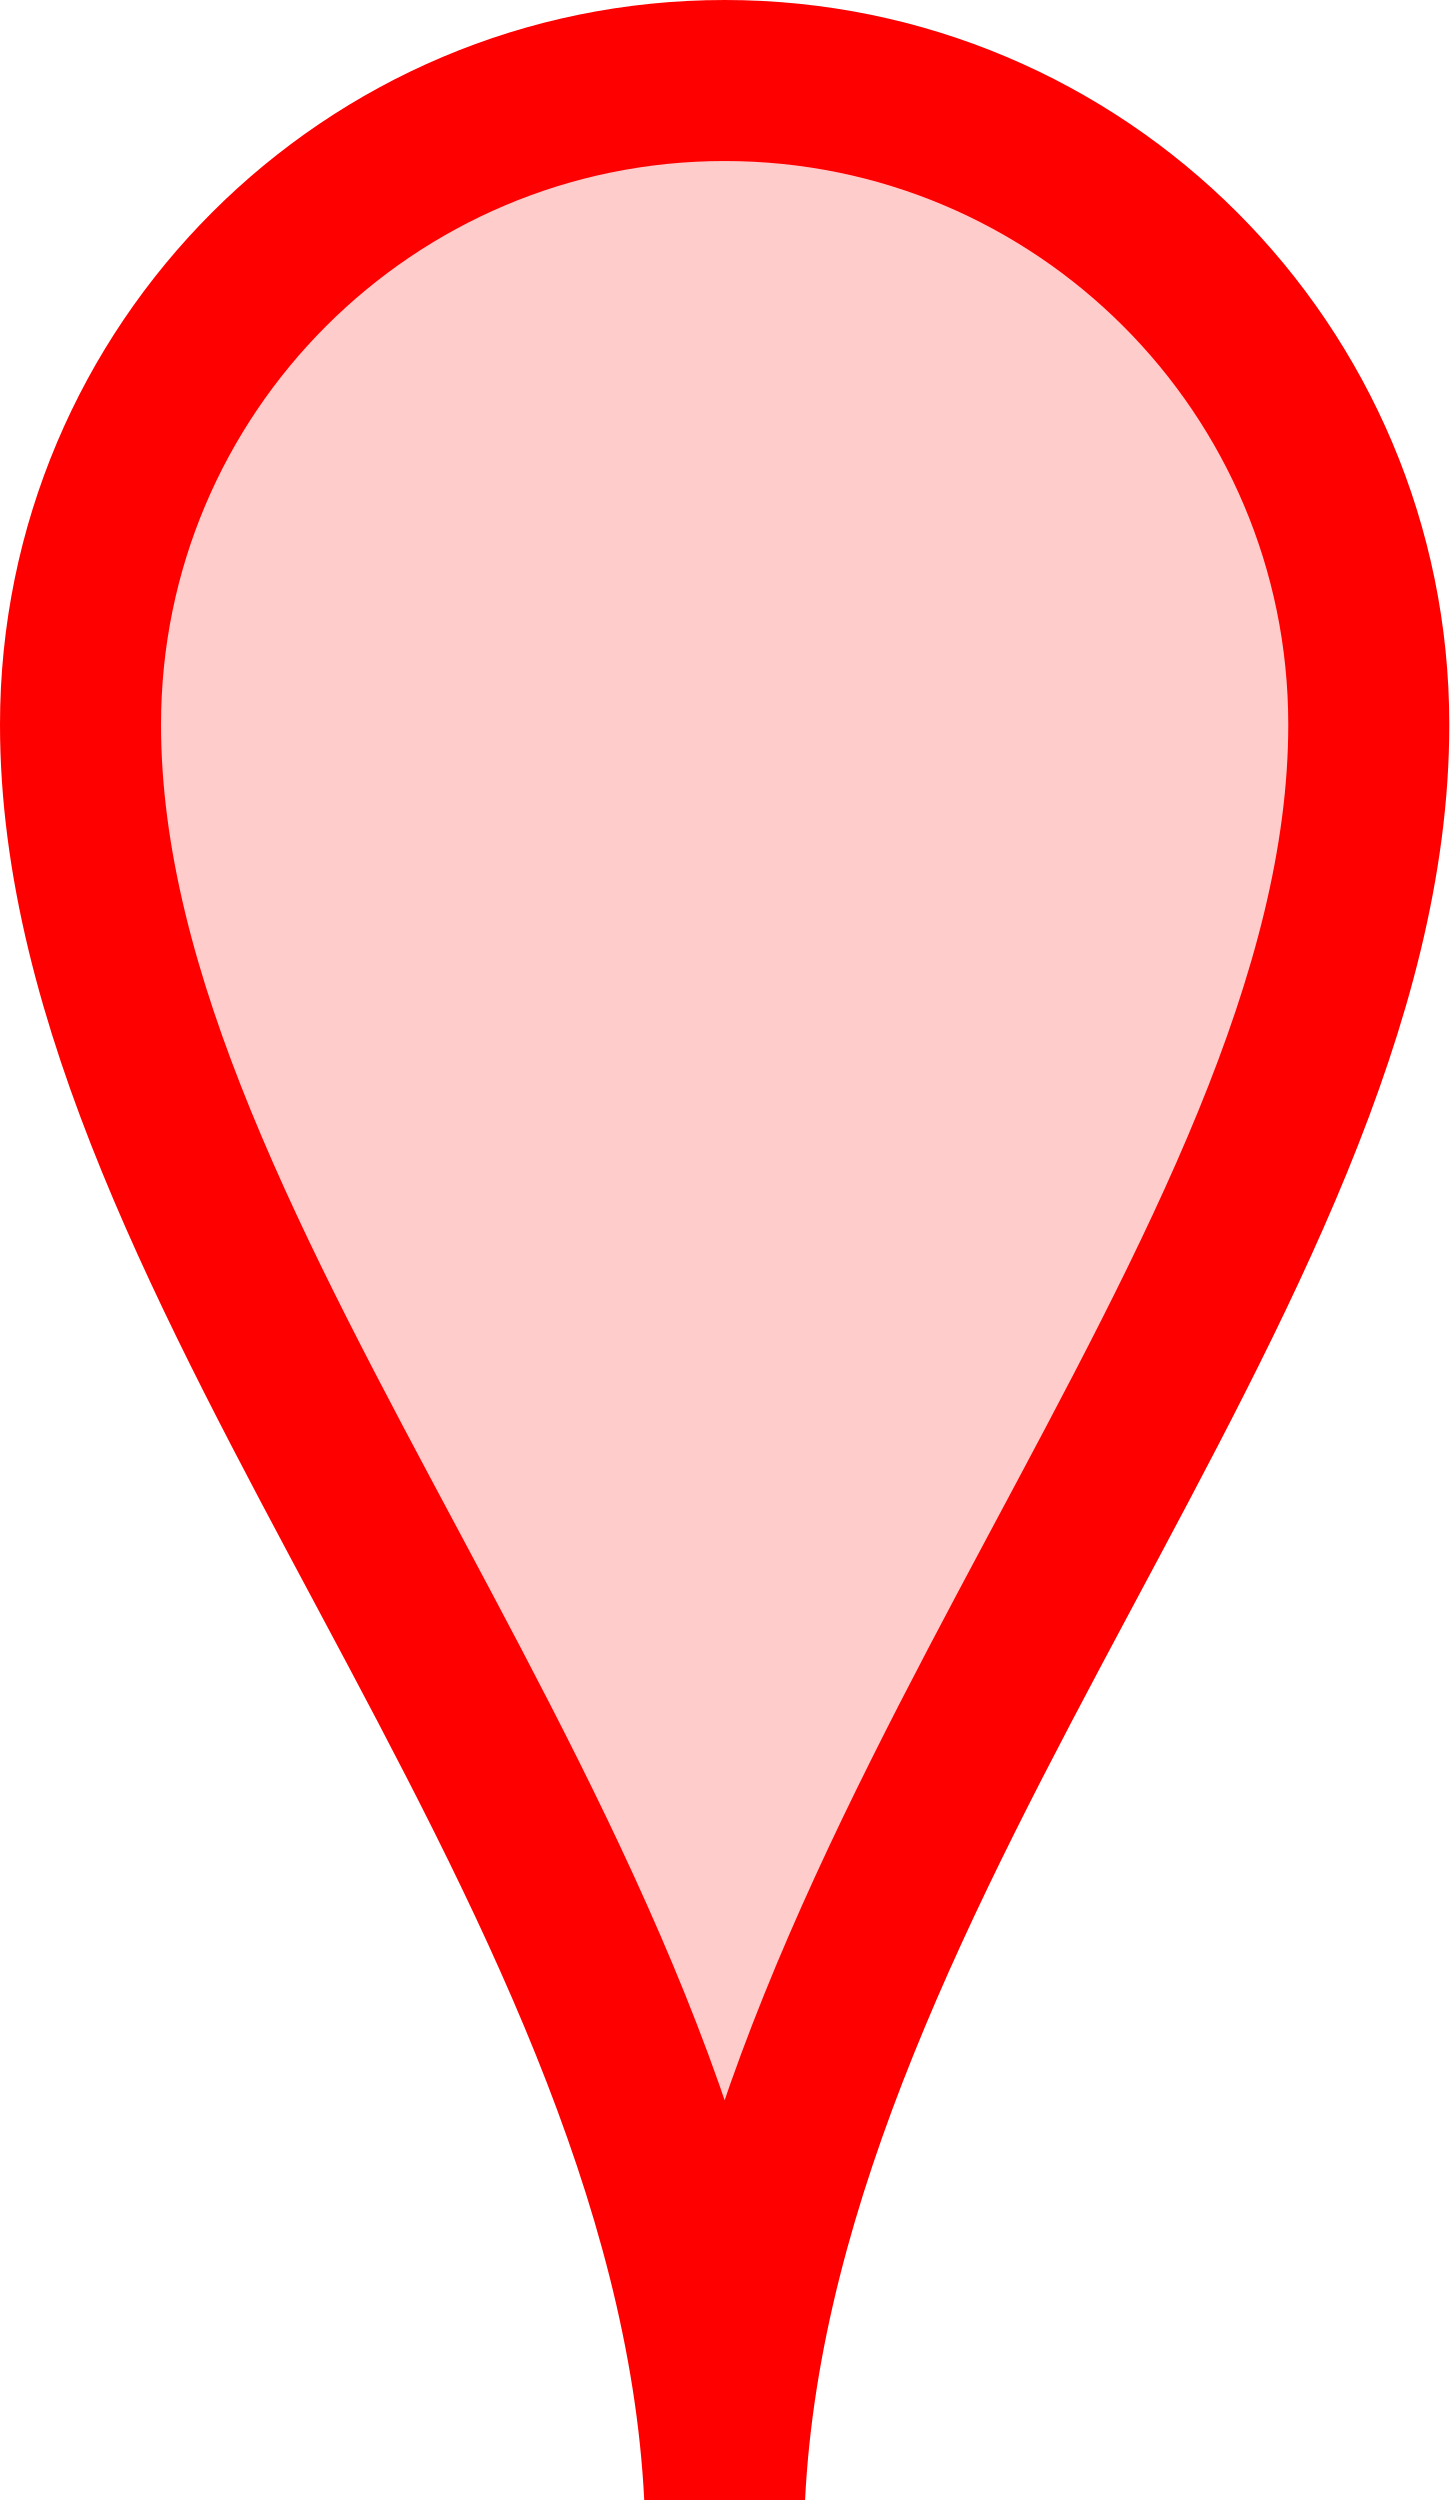
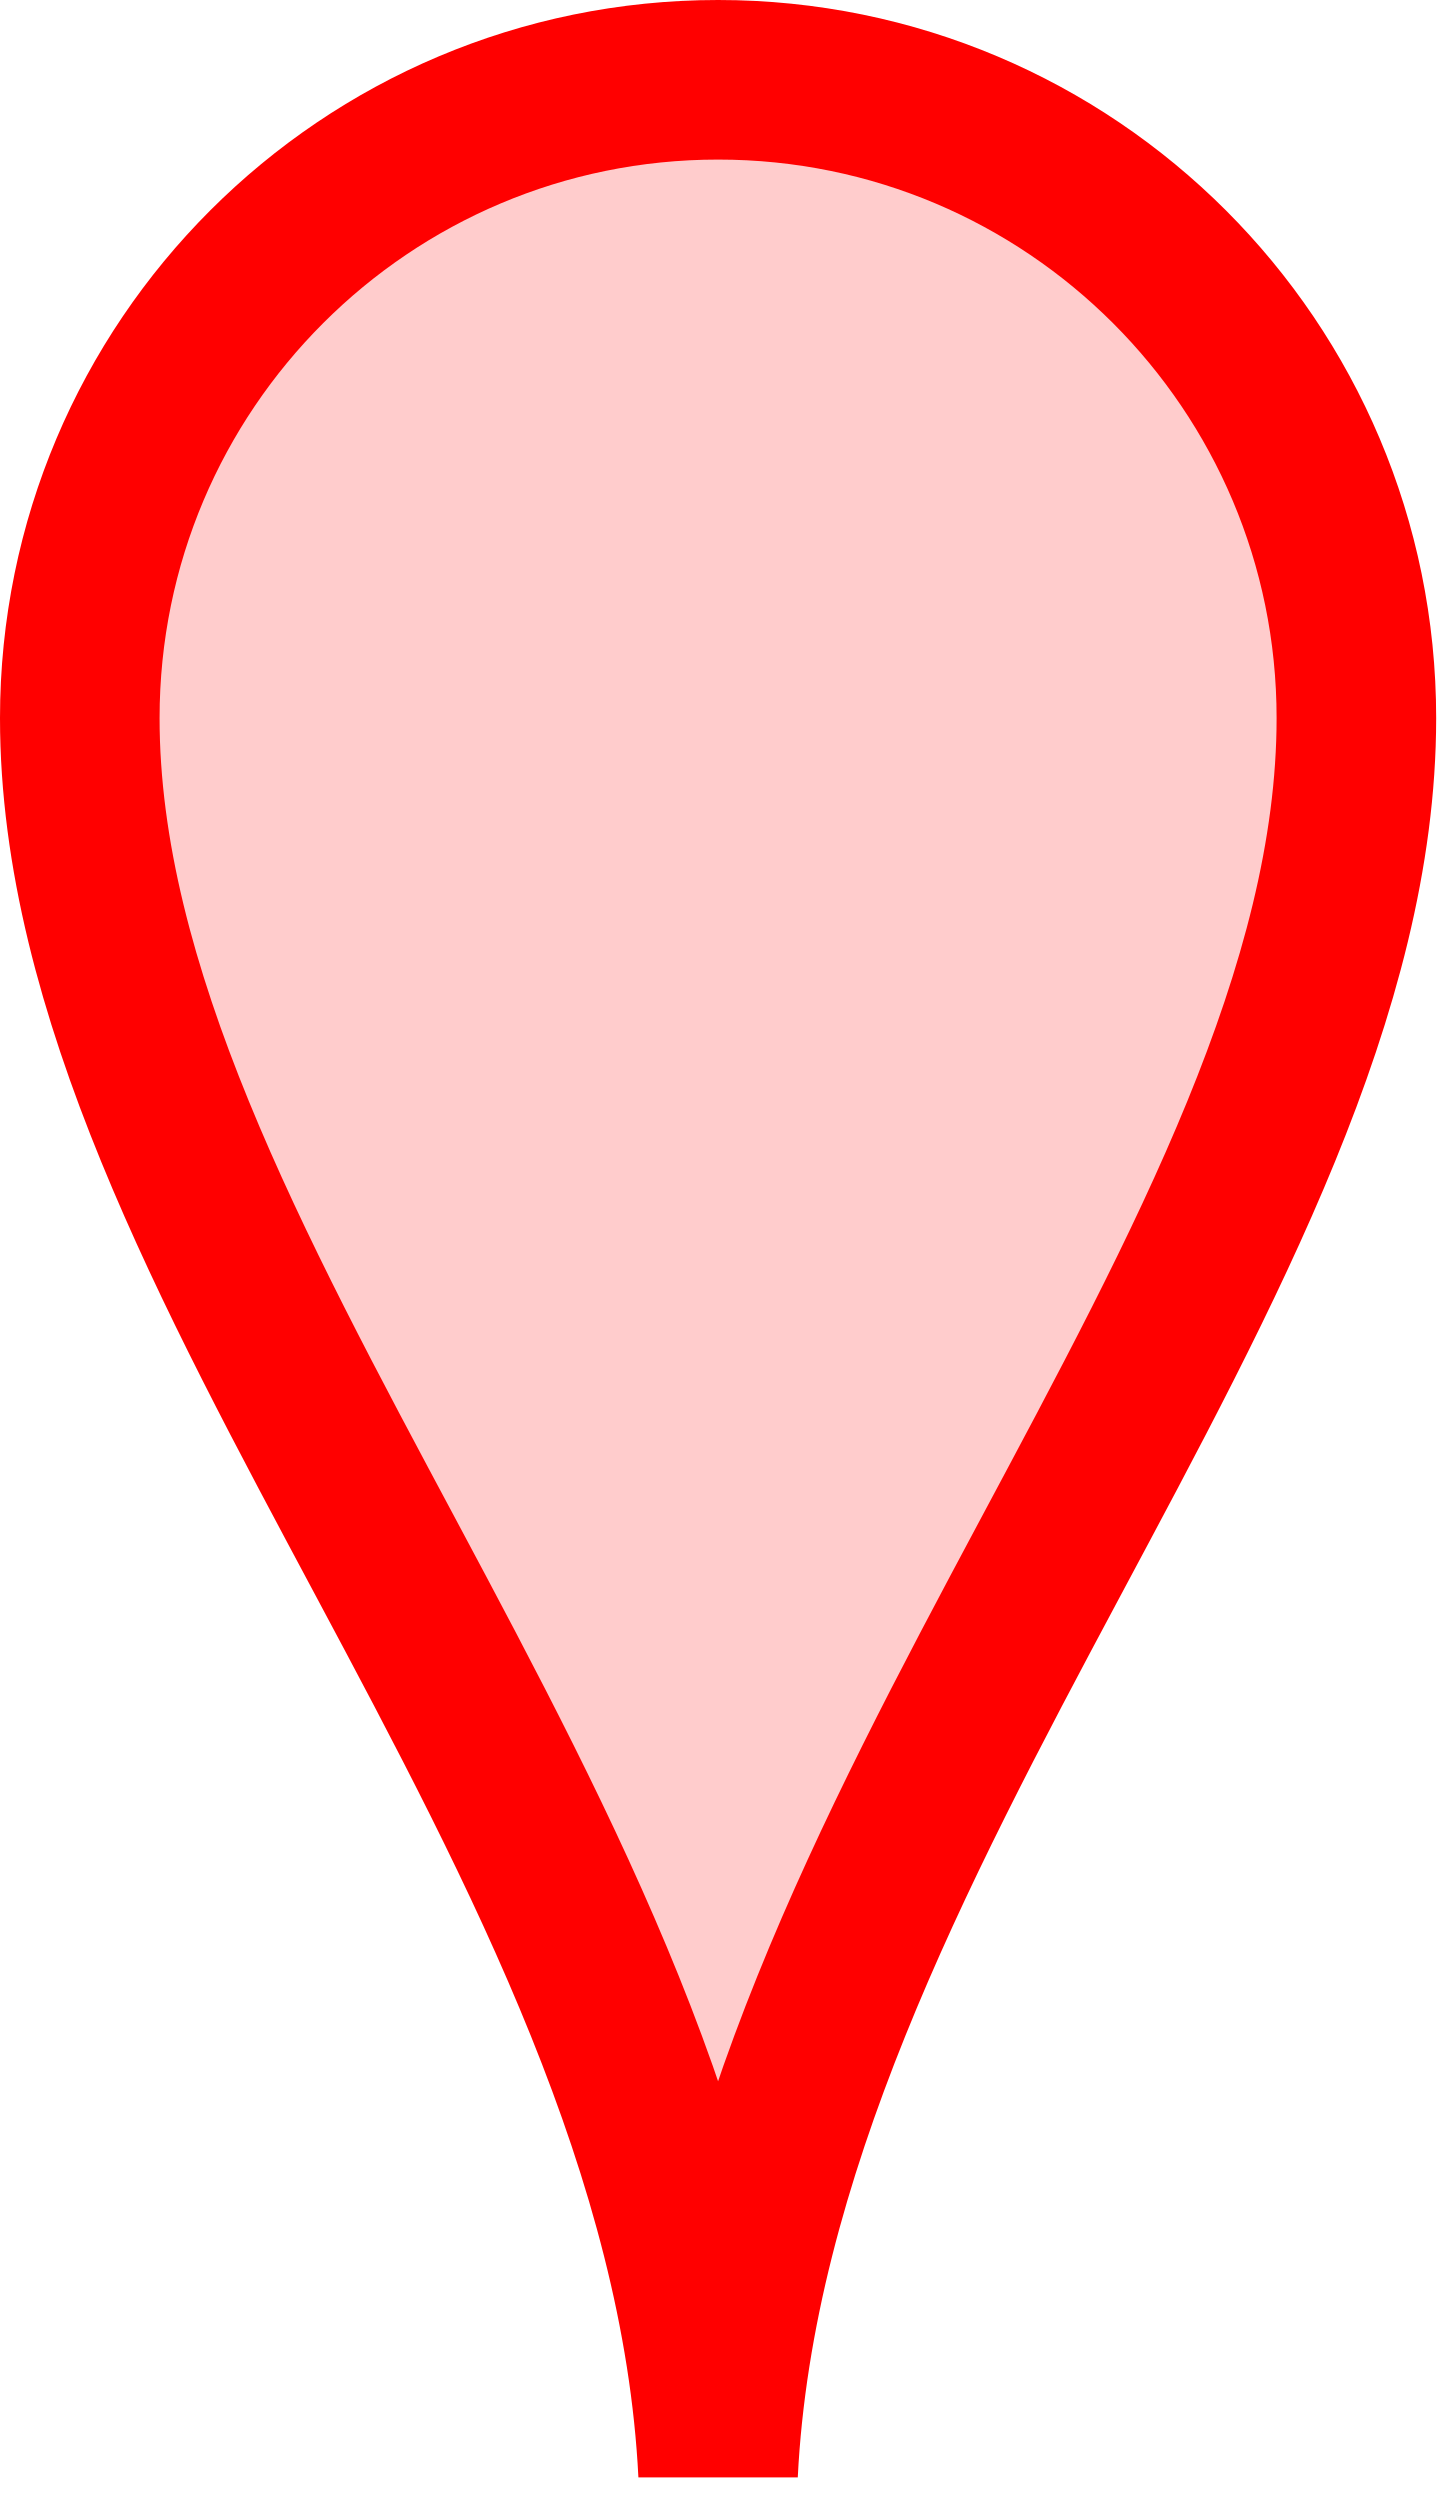
- <svg anchorX="14" anchorY="47.0" width="27" height="46.50.5" signAnchorX="0" signAnchorY="-33">
+ <svg anchorX="14" anchorY="47.0" width="27" height="47.0" signAnchorX="0" signAnchorY="-33">
  <path d="M1.5,13.5 A 12,12 0 0 1 25.5,13.5 C 25.5,23.7 14.1,34.5 13.5,46.5 C 12.9,34.5 1.5,23.7 1.5,13.5" style="stroke: red;stroke-width: 3;fill: red;fill-opacity: 0.2;" />
</svg>
